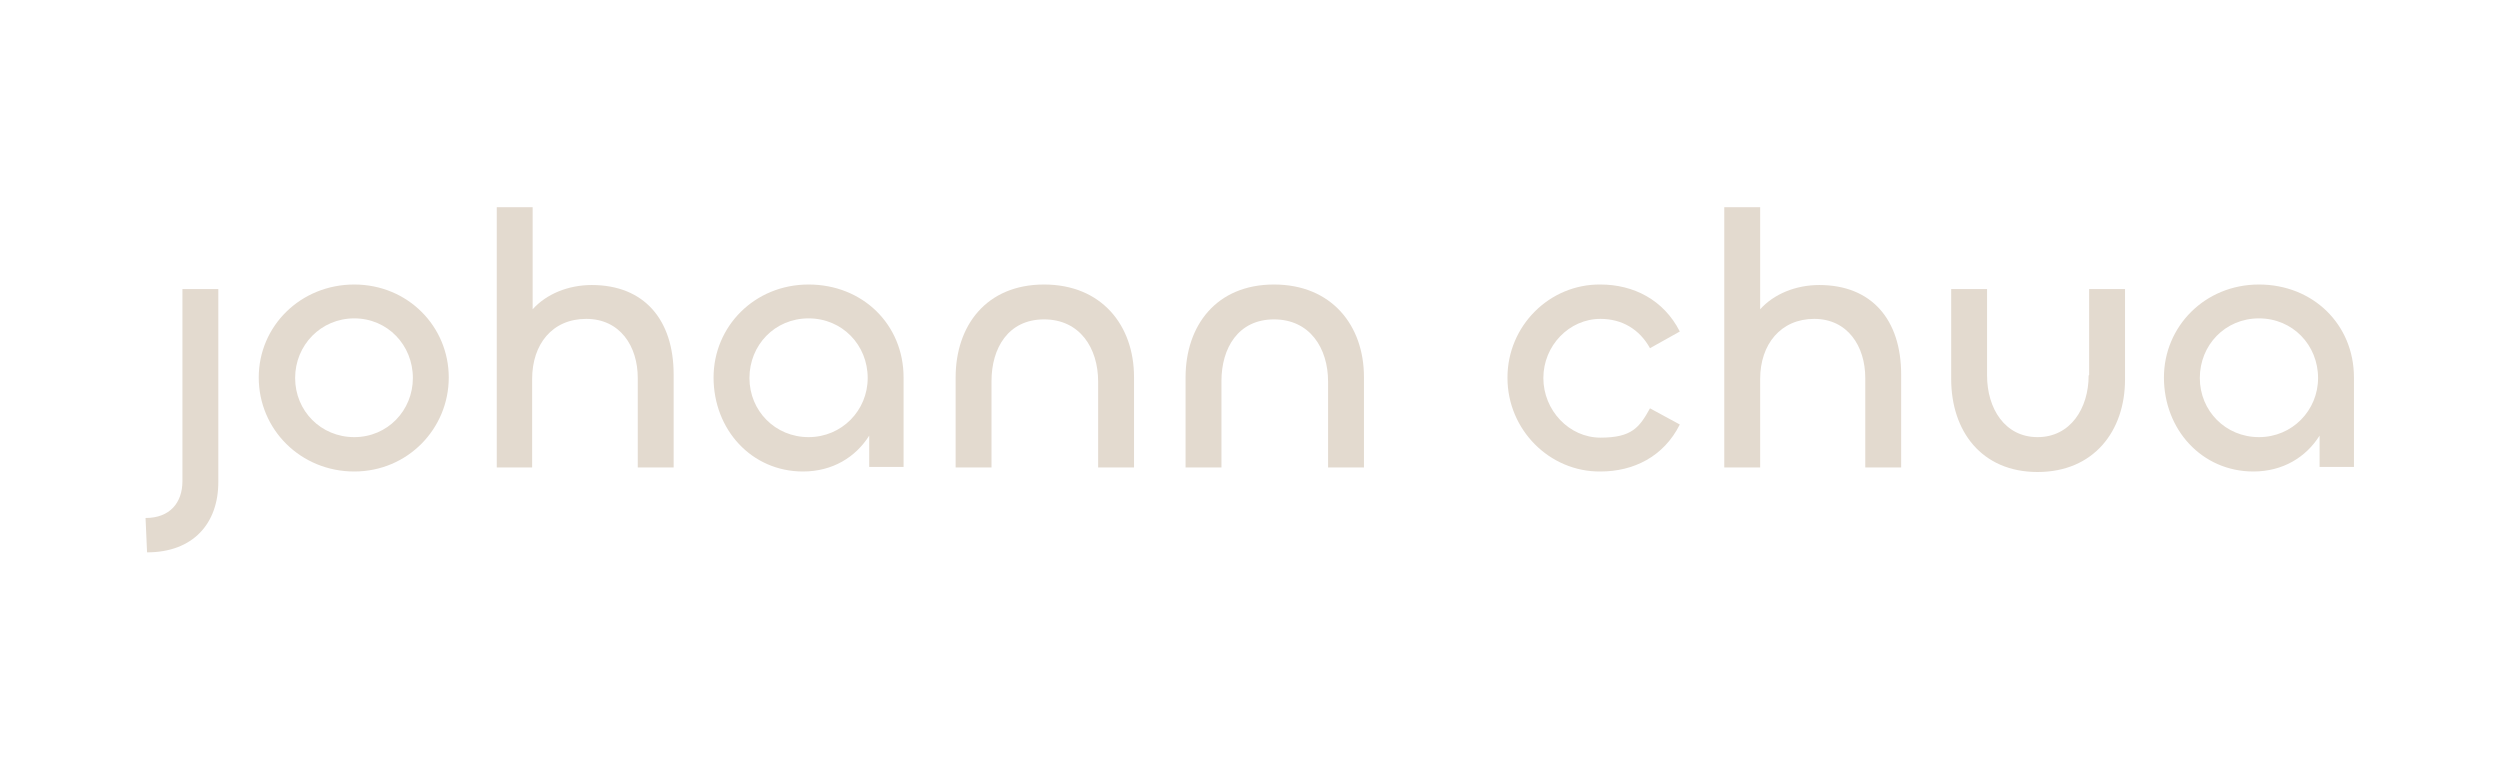
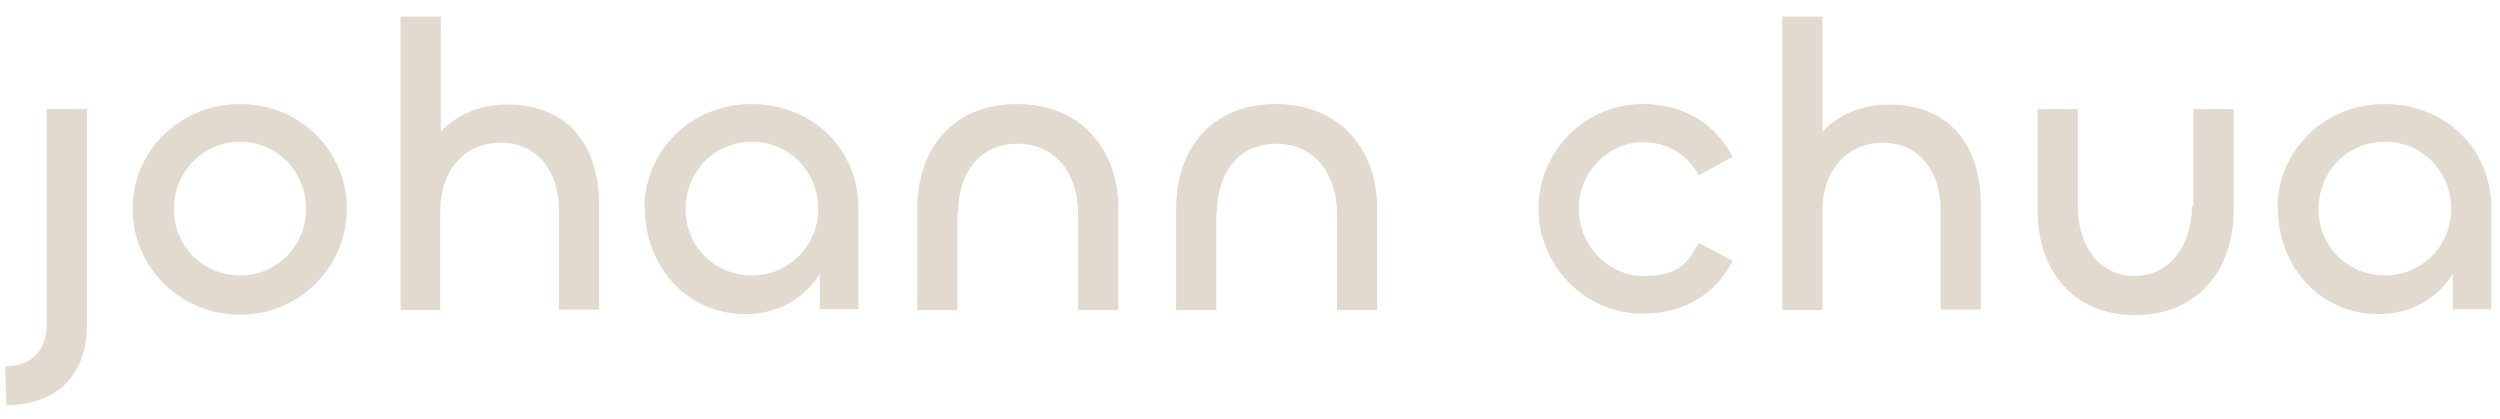
- <svg xmlns="http://www.w3.org/2000/svg" version="1.1" viewBox="0 0 494.7 150.3">
+ <svg xmlns="http://www.w3.org/2000/svg" id="Layer_1" data-name="Layer 1" version="1.1" viewBox="0 0 497.4 83.2">
  <defs>
    <style>
      .cls-1 {
        fill: #e3dacf;
+         stroke-width: 0px;
      }
    </style>
  </defs>
-   <g>
-     <g id="Layer_1">
-       <g id="Primary">
-         <path class="cls-1" d="M43.2,57.2v38.2c0,8.2-5,13.9-14.1,13.9l-.3-6.8c4.8,0,7.3-3,7.3-7.3v-38h7.1Z" />
-         <path class="cls-1" d="M51.2,74.7c0-10.2,8.3-18.4,18.9-18.4s18.7,8.3,18.7,18.4-8.1,18.6-18.7,18.6-18.9-8.3-18.9-18.6ZM81.7,74.8c0-6.5-5-11.8-11.6-11.8s-11.7,5.3-11.7,11.8,5.1,11.7,11.7,11.7,11.6-5.3,11.6-11.7Z" />
-         <path class="cls-1" d="M98.3,92.5v-51.5h7.1v20.2c2.7-3,7-4.8,11.7-4.8,10.4,0,16.2,6.9,16.2,17.7v18.4h-7.1v-17.7c0-6.3-3.5-11.7-10.2-11.7s-10.7,5-10.7,11.9v17.5h-7.1Z" />
-         <path class="cls-1" d="M141.2,74.7c0-10.1,8.1-18.4,18.8-18.4s18.8,7.9,18.8,18.4v17.7h-6.8v-6.2c-2.7,4.3-7.3,7.1-13.1,7.1-10.2,0-17.7-8.3-17.7-18.6h0ZM171.7,74.8c0-6.5-5-11.8-11.7-11.8s-11.7,5.3-11.7,11.8,5.1,11.7,11.7,11.7,11.7-5.3,11.7-11.7Z" />
-         <path class="cls-1" d="M196.2,75.4v17.1h-7.1v-17.8c0-10.3,6.1-18.4,17.5-18.4s17.8,8.1,17.8,18.3v17.9h-7.1v-17c0-6.6-3.6-12.3-10.7-12.3s-10.4,5.7-10.4,12.2h0Z" />
-         <path class="cls-1" d="M241.7,75.4v17.1h-7.1v-17.8c0-10.3,6.1-18.4,17.5-18.4s17.8,8.1,17.8,18.3v17.9h-7.1v-17c0-6.6-3.6-12.3-10.7-12.3s-10.4,5.7-10.4,12.2h0Z" />
-         <path class="cls-1" d="M298.3,74.7c0-10.2,8.3-18.5,18.4-18.4,6.5,0,12.5,3,15.7,9.3l-5.9,3.3c-2.1-3.8-5.6-5.8-9.8-5.8-6.2,0-11.3,5.3-11.3,11.7s5.1,11.8,11.3,11.8,7.7-2,9.8-5.8l5.9,3.2c-3.2,6.4-9.2,9.3-15.7,9.3-10.1.1-18.4-8.3-18.4-18.5h0Z" />
-         <path class="cls-1" d="M341.2,92.5v-51.5h7.1v20.2c2.7-3,7-4.8,11.7-4.8,10.4,0,16.2,6.9,16.2,17.7v18.4h-7.1v-17.7c0-6.3-3.5-11.7-10.1-11.7s-10.7,5-10.7,11.9v17.5h-7.1Z" />
-         <path class="cls-1" d="M413.4,74.2v-17h7.1v17.9c0,10.2-6.2,18.3-17.3,18.3s-17.1-8.1-17.1-18.4v-17.8h7.1v17.1c0,6.5,3.5,12.2,10,12.2s10.1-5.7,10.1-12.2h0Z" />
-         <path class="cls-1" d="M428.2,74.7c0-10.1,8.1-18.4,18.8-18.4s18.8,7.9,18.8,18.4v17.7h-6.8v-6.2c-2.7,4.3-7.3,7.1-13.1,7.1-10.2,0-17.7-8.3-17.7-18.6h0ZM458.7,74.8c0-6.5-5-11.8-11.7-11.8s-11.7,5.3-11.7,11.8,5.1,11.7,11.7,11.7,11.7-5.3,11.7-11.7Z" />
-       </g>
+   <g id="Layer_1-2" data-name="Layer 1">
+     <g id="Primary">
+       <path class="cls-1" d="M17.3,21.7v43.2c0,9.3-5.7,15.7-16,15.7l-.3-7.7c5.4,0,8.3-3.4,8.3-8.3V21.7s8,0,8,0Z" />
+       <path class="cls-1" d="M26.4,41.5c0-11.5,9.4-20.8,21.4-20.8s21.2,9.4,21.2,20.8-9.2,21.1-21.2,21.1-21.4-9.4-21.4-21.1ZM60.9,41.6c0-7.4-5.7-13.4-13.1-13.4s-13.2,6-13.2,13.4,5.8,13.2,13.2,13.2,13.1-6,13.1-13.2Z" />
+       <path class="cls-1" d="M79.7,61.6V3.3h8v22.9c3.1-3.4,7.9-5.4,13.2-5.4,11.8,0,18.3,7.8,18.3,20v20.8h-8v-20c0-7.1-4-13.2-11.5-13.2s-12.1,5.7-12.1,13.5v19.8h-8,.1Z" />
+       <path class="cls-1" d="M128.2,41.5c0-11.4,9.2-20.8,21.3-20.8s21.3,8.9,21.3,20.8v20h-7.7v-7c-3.1,4.9-8.3,8-14.8,8-11.5,0-20-9.4-20-21.1h0ZM162.8,41.6c0-7.4-5.7-13.4-13.2-13.4s-13.2,6-13.2,13.4,5.8,13.2,13.2,13.2,13.2-6,13.2-13.2Z" />
+       <path class="cls-1" d="M190.5,42.3v19.4h-8v-20.2c0-11.7,6.9-20.8,19.8-20.8s20.2,9.2,20.2,20.7v20.3h-8v-19.2c0-7.5-4.1-13.9-12.1-13.9s-11.8,6.5-11.8,13.8h0Z" />
+       <path class="cls-1" d="M242,42.3v19.4h-8v-20.2c0-11.7,6.9-20.8,19.8-20.8s20.2,9.2,20.2,20.7v20.3h-8v-19.2c0-7.5-4.1-13.9-12.1-13.9s-11.8,6.5-11.8,13.8h0Z" />
+       <path class="cls-1" d="M306.1,41.5c0-11.5,9.4-20.9,20.8-20.8,7.4,0,14.2,3.4,17.8,10.5l-6.7,3.7c-2.4-4.3-6.3-6.6-11.1-6.6-7,0-12.8,6-12.8,13.2s5.8,13.4,12.8,13.4,8.7-2.3,11.1-6.6l6.7,3.6c-3.6,7.2-10.4,10.5-17.8,10.5-11.4.1-20.8-9.4-20.8-20.9h0Z" />
+       <path class="cls-1" d="M354.6,61.6V3.3h8v22.9c3.1-3.4,7.9-5.4,13.2-5.4,11.8,0,18.3,7.8,18.3,20v20.8h-8v-20c0-7.1-4-13.2-11.4-13.2s-12.1,5.7-12.1,13.5v19.8h-8Z" />
+       <path class="cls-1" d="M436.4,40.9v-19.2h8v20.3c0,11.5-7,20.7-19.6,20.7s-19.4-9.2-19.4-20.8v-20.2h8v19.4c0,7.4,4,13.8,11.3,13.8s11.4-6.5,11.4-13.8h.1Z" />
+       <path class="cls-1" d="M453.1,41.5c0-11.4,9.2-20.8,21.3-20.8s21.3,8.9,21.3,20.8v20h-7.7v-7c-3.1,4.9-8.3,8-14.8,8-11.5,0-20-9.4-20-21.1h0ZM487.7,41.6c0-7.4-5.7-13.4-13.2-13.4s-13.2,6-13.2,13.4,5.8,13.2,13.2,13.2,13.2-6,13.2-13.2Z" />
    </g>
  </g>
</svg>
